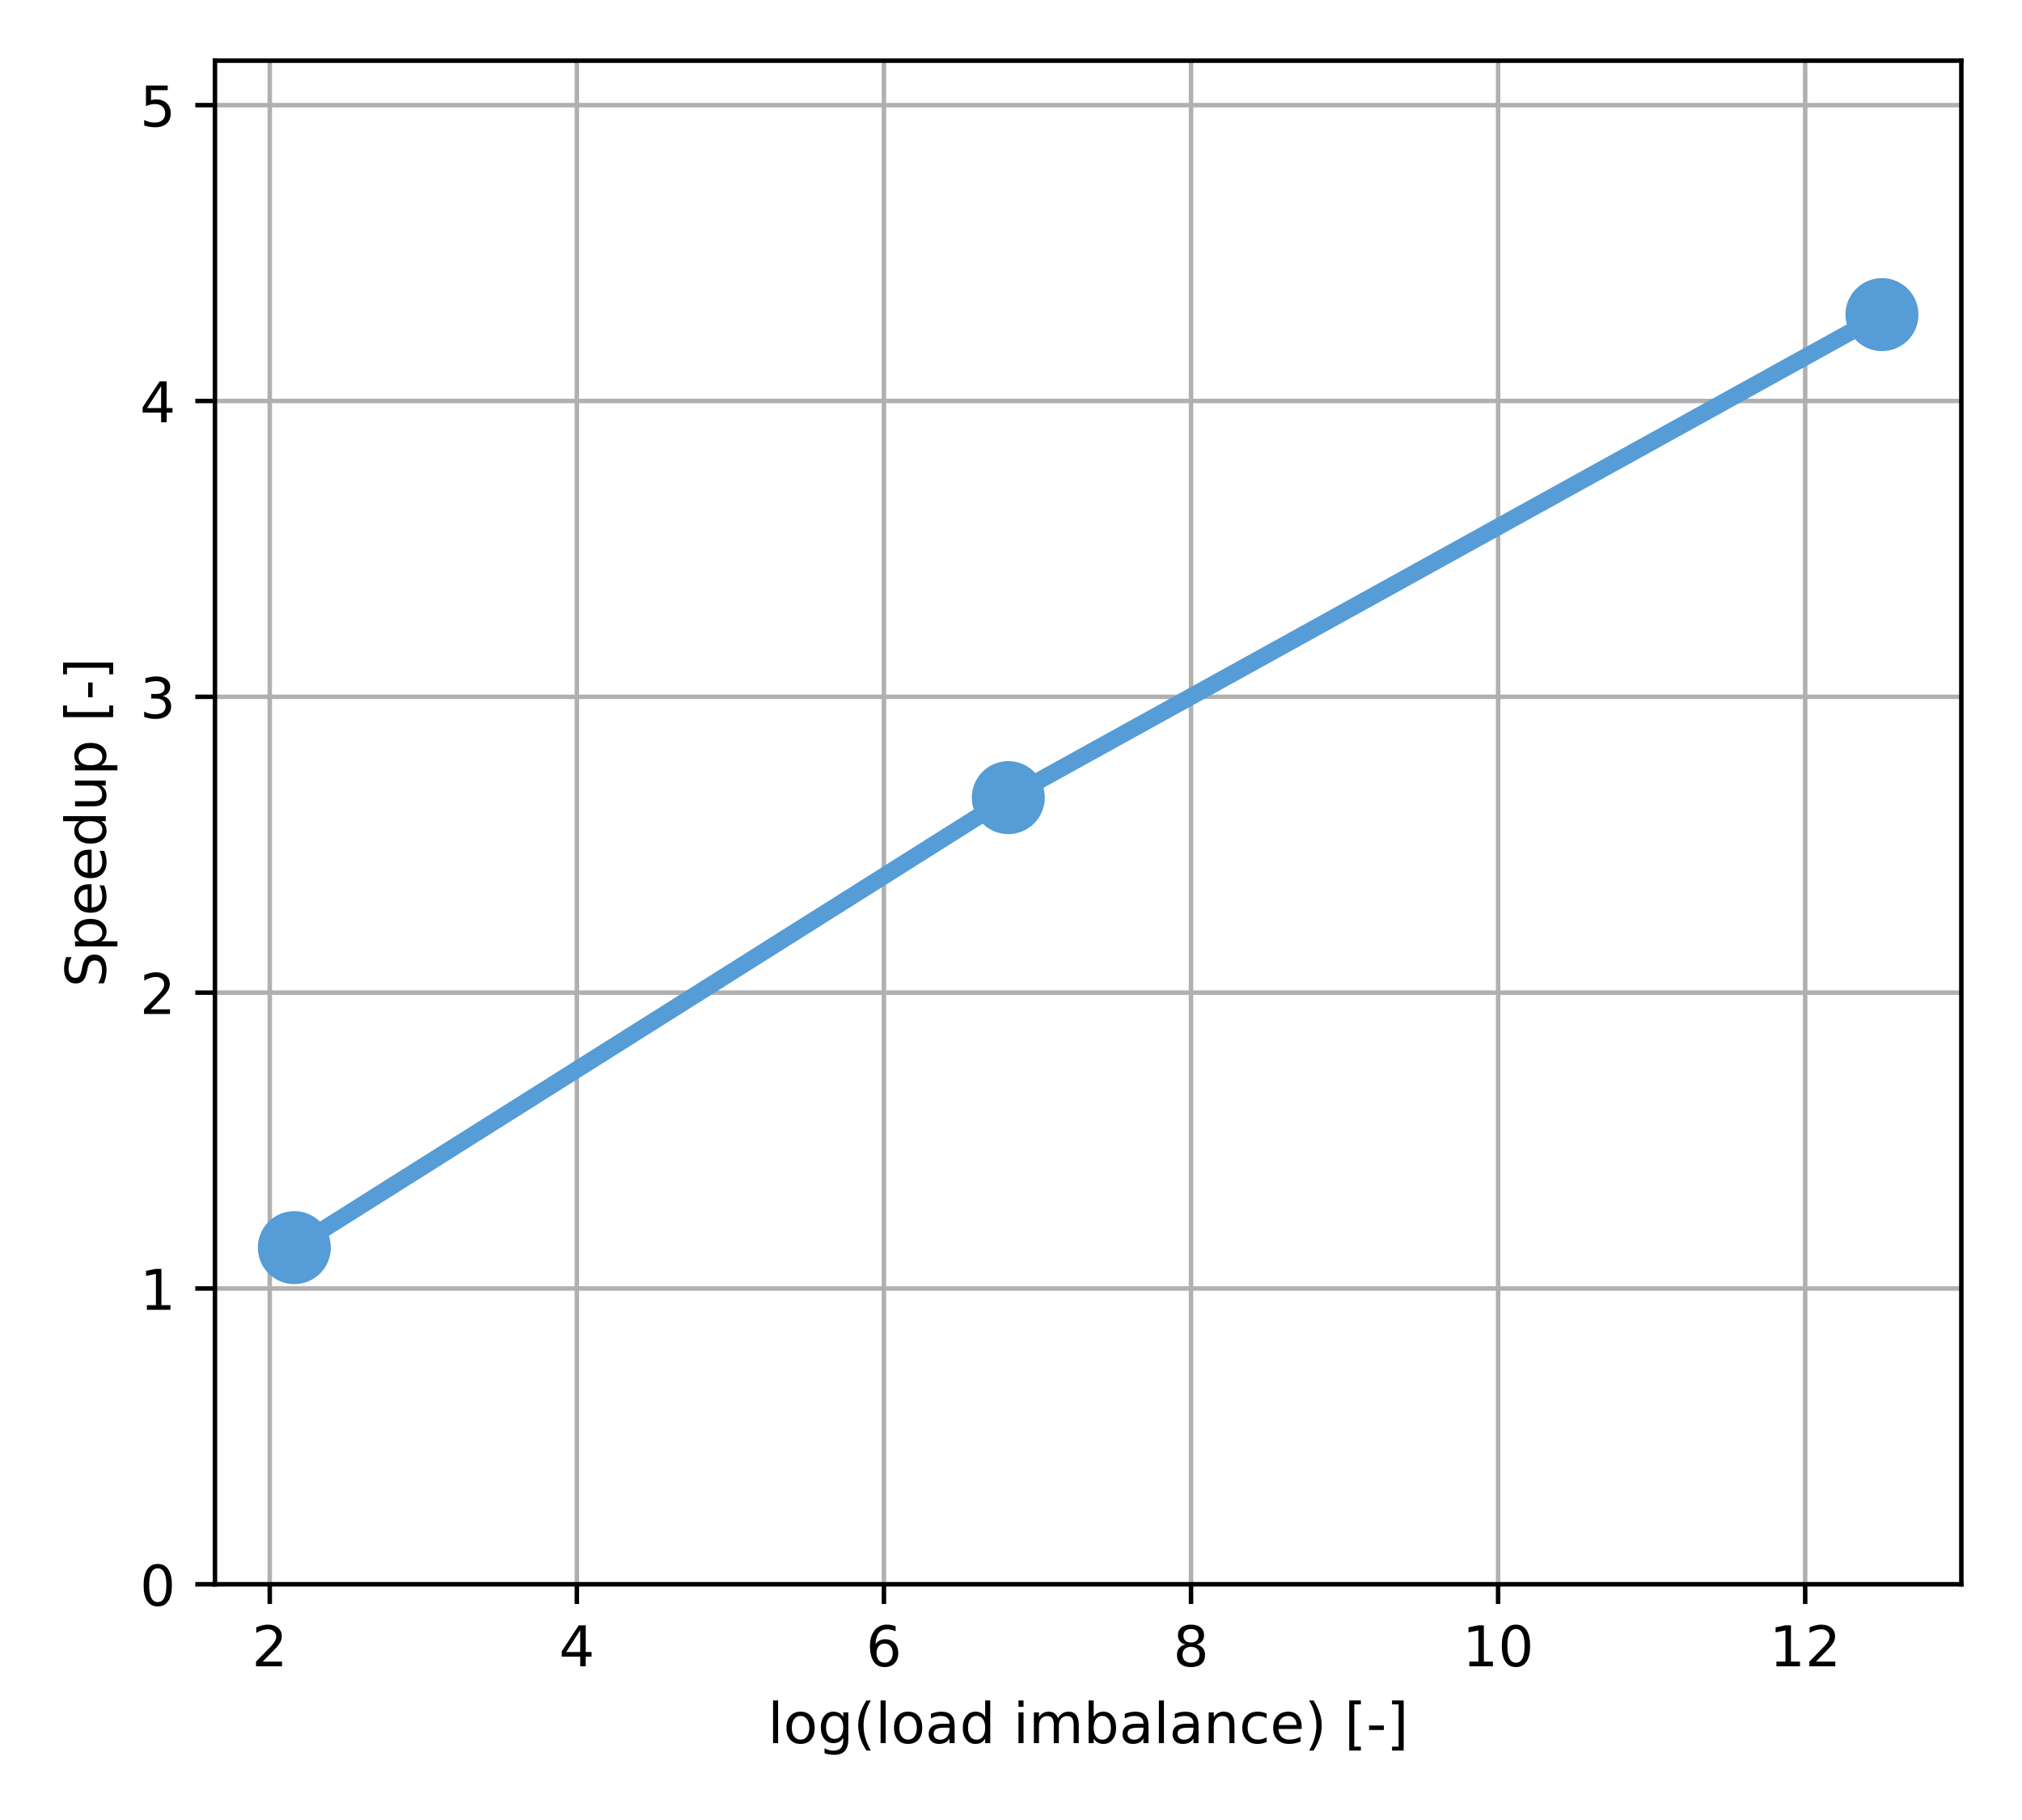
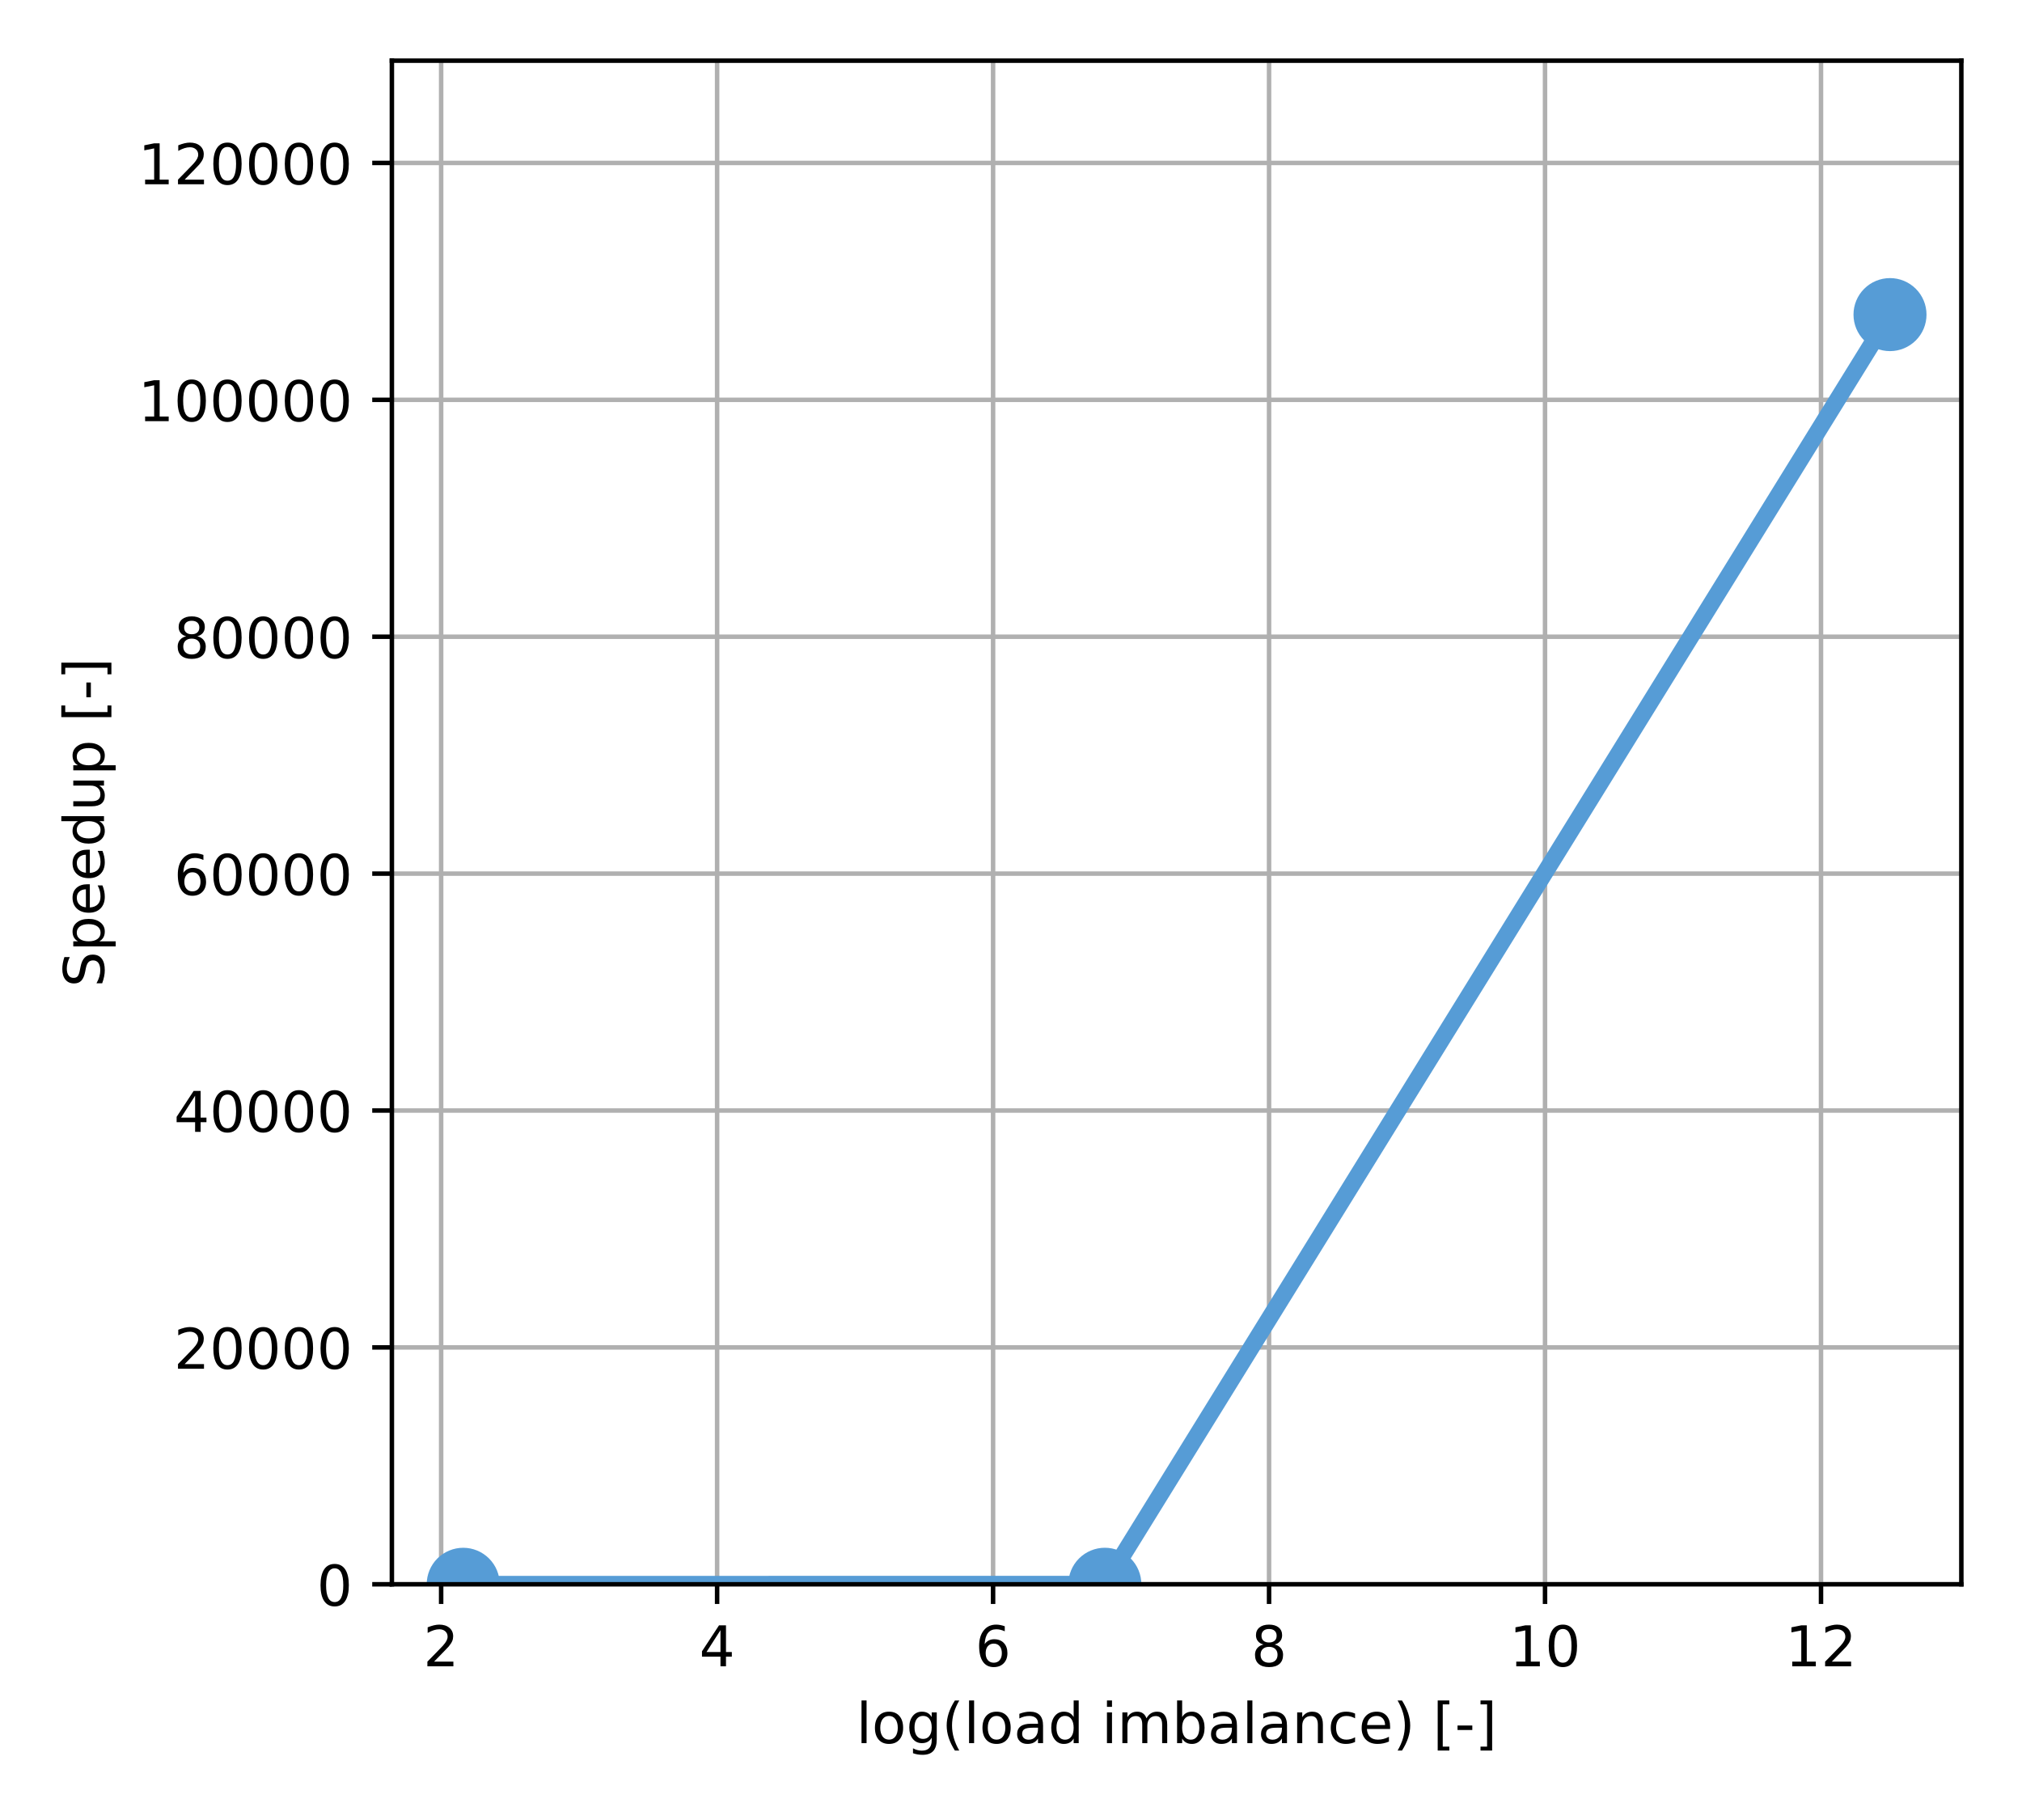
<svg xmlns="http://www.w3.org/2000/svg" xmlns:xlink="http://www.w3.org/1999/xlink" width="360pt" height="324pt" viewBox="0 0 360 324" version="1.1">
  <defs>
    <style type="text/css">*{stroke-linejoin: round; stroke-linecap: butt}</style>
  </defs>
  <g id="figure_1">
    <g id="patch_1">
      <path d="M 0 324  L 360 324  L 360 0  L 0 0  L 0 324  z " style="fill: none" />
    </g>
    <g id="axes_1">
      <g id="patch_2">
-         <path d="M 38.27 282.04  L 349.2 282.04  L 349.2 10.8  L 38.27 10.8  L 38.27 282.04  z " style="fill: none" />
+         <path d="M 69.77 282.04  L 349.2 282.04  L 349.2 10.8  L 69.77 10.8  L 69.77 282.04  z " style="fill: none" />
      </g>
      <g id="matplotlib.axis_1">
        <g id="xtick_1">
          <g id="line2d_1">
-             <path d="M 48.029 282.04  L 48.029 10.8  " clip-path="url(#p68d8fded98)" style="fill: none; stroke: #b0b0b0; stroke-width: 0.8; stroke-linecap: square" />
+             <path d="M 78.541 282.04  L 78.541 10.8  " clip-path="url(#pf957a89bda)" style="fill: none; stroke: #b0b0b0; stroke-width: 0.8; stroke-linecap: square" />
          </g>
          <g id="line2d_2">
            <defs>
-               <path id="mfb47ba6916" d="M 0 0  L 0 3.5  " style="stroke: #000000; stroke-width: 0.8" />
+               <path id="m21cf1b9879" d="M 0 0  L 0 3.5  " style="stroke: #000000; stroke-width: 0.8" />
            </defs>
            <g>
-               <use xlink:href="#mfb47ba6916" x="48.029" y="282.04" style="stroke: #000000; stroke-width: 0.8" />
+               <use xlink:href="#m21cf1b9879" x="78.541" y="282.04" style="stroke: #000000; stroke-width: 0.8" />
            </g>
          </g>
          <g id="text_1">
-             <g transform="translate(44.84803 296.6384)scale(0.1 -0.1)">
+             <g transform="translate(75.35932 296.6384)scale(0.1 -0.1)">
              <defs>
                <path id="DejaVuSans-32" d="M 1228 531  L 3431 531  L 3431 0  L 469 0  L 469 531  Q 828 903 1448 1529  Q 2069 2156 2228 2338  Q 2531 2678 2651 2914  Q 2772 3150 2772 3378  Q 2772 3750 2511 3984  Q 2250 4219 1831 4219  Q 1534 4219 1204 4116  Q 875 4013 500 3803  L 500 4441  Q 881 4594 1212 4672  Q 1544 4750 1819 4750  Q 2544 4750 2975 4387  Q 3406 4025 3406 3419  Q 3406 3131 3298 2873  Q 3191 2616 2906 2266  Q 2828 2175 2409 1742  Q 1991 1309 1228 531  z " transform="scale(0.015625)" />
              </defs>
              <use xlink:href="#DejaVuSans-32" />
            </g>
          </g>
        </g>
        <g id="xtick_2">
          <g id="line2d_3">
-             <path d="M 102.703 282.04  L 102.703 10.8  " clip-path="url(#p68d8fded98)" style="fill: none; stroke: #b0b0b0; stroke-width: 0.8; stroke-linecap: square" />
+             <path d="M 127.675 282.04  L 127.675 10.8  " clip-path="url(#pf957a89bda)" style="fill: none; stroke: #b0b0b0; stroke-width: 0.8; stroke-linecap: square" />
          </g>
          <g id="line2d_4">
            <g>
-               <use xlink:href="#mfb47ba6916" x="102.703" y="282.04" style="stroke: #000000; stroke-width: 0.8" />
+               <use xlink:href="#m21cf1b9879" x="127.675" y="282.04" style="stroke: #000000; stroke-width: 0.8" />
            </g>
          </g>
          <g id="text_2">
-             <g transform="translate(99.52184 296.6384)scale(0.1 -0.1)">
+             <g transform="translate(124.4942 296.6384)scale(0.1 -0.1)">
              <defs>
                <path id="DejaVuSans-34" d="M 2419 4116  L 825 1625  L 2419 1625  L 2419 4116  z M 2253 4666  L 3047 4666  L 3047 1625  L 3713 1625  L 3713 1100  L 3047 1100  L 3047 0  L 2419 0  L 2419 1100  L 313 1100  L 313 1709  L 2253 4666  z " transform="scale(0.015625)" />
              </defs>
              <use xlink:href="#DejaVuSans-34" />
            </g>
          </g>
        </g>
        <g id="xtick_3">
          <g id="line2d_5">
-             <path d="M 157.377 282.04  L 157.377 10.8  " clip-path="url(#p68d8fded98)" style="fill: none; stroke: #b0b0b0; stroke-width: 0.8; stroke-linecap: square" />
+             <path d="M 176.81 282.04  L 176.81 10.8  " clip-path="url(#pf957a89bda)" style="fill: none; stroke: #b0b0b0; stroke-width: 0.8; stroke-linecap: square" />
          </g>
          <g id="line2d_6">
            <g>
-               <use xlink:href="#mfb47ba6916" x="157.377" y="282.04" style="stroke: #000000; stroke-width: 0.8" />
+               <use xlink:href="#m21cf1b9879" x="176.81" y="282.04" style="stroke: #000000; stroke-width: 0.8" />
            </g>
          </g>
          <g id="text_3">
-             <g transform="translate(154.1957 296.6384)scale(0.1 -0.1)">
+             <g transform="translate(173.6291 296.6384)scale(0.1 -0.1)">
              <defs>
                <path id="DejaVuSans-36" d="M 2113 2584  Q 1688 2584 1439 2293  Q 1191 2003 1191 1497  Q 1191 994 1439 701  Q 1688 409 2113 409  Q 2538 409 2786 701  Q 3034 994 3034 1497  Q 3034 2003 2786 2293  Q 2538 2584 2113 2584  z M 3366 4563  L 3366 3988  Q 3128 4100 2886 4159  Q 2644 4219 2406 4219  Q 1781 4219 1451 3797  Q 1122 3375 1075 2522  Q 1259 2794 1537 2939  Q 1816 3084 2150 3084  Q 2853 3084 3261 2657  Q 3669 2231 3669 1497  Q 3669 778 3244 343  Q 2819 -91 2113 -91  Q 1303 -91 875 529  Q 447 1150 447 2328  Q 447 3434 972 4092  Q 1497 4750 2381 4750  Q 2619 4750 2861 4703  Q 3103 4656 3366 4563  z " transform="scale(0.015625)" />
              </defs>
              <use xlink:href="#DejaVuSans-36" />
            </g>
          </g>
        </g>
        <g id="xtick_4">
          <g id="line2d_7">
-             <path d="M 212.051 282.04  L 212.051 10.8  " clip-path="url(#p68d8fded98)" style="fill: none; stroke: #b0b0b0; stroke-width: 0.8; stroke-linecap: square" />
+             <path d="M 225.945 282.04  L 225.945 10.8  " clip-path="url(#pf957a89bda)" style="fill: none; stroke: #b0b0b0; stroke-width: 0.8; stroke-linecap: square" />
          </g>
          <g id="line2d_8">
            <g>
-               <use xlink:href="#mfb47ba6916" x="212.051" y="282.04" style="stroke: #000000; stroke-width: 0.8" />
+               <use xlink:href="#m21cf1b9879" x="225.945" y="282.04" style="stroke: #000000; stroke-width: 0.8" />
            </g>
          </g>
          <g id="text_4">
-             <g transform="translate(208.8695 296.6384)scale(0.1 -0.1)">
+             <g transform="translate(222.7639 296.6384)scale(0.1 -0.1)">
              <defs>
                <path id="DejaVuSans-38" d="M 2034 2216  Q 1584 2216 1326 1975  Q 1069 1734 1069 1313  Q 1069 891 1326 650  Q 1584 409 2034 409  Q 2484 409 2743 651  Q 3003 894 3003 1313  Q 3003 1734 2745 1975  Q 2488 2216 2034 2216  z M 1403 2484  Q 997 2584 770 2862  Q 544 3141 544 3541  Q 544 4100 942 4425  Q 1341 4750 2034 4750  Q 2731 4750 3128 4425  Q 3525 4100 3525 3541  Q 3525 3141 3298 2862  Q 3072 2584 2669 2484  Q 3125 2378 3379 2068  Q 3634 1759 3634 1313  Q 3634 634 3220 271  Q 2806 -91 2034 -91  Q 1263 -91 848 271  Q 434 634 434 1313  Q 434 1759 690 2068  Q 947 2378 1403 2484  z M 1172 3481  Q 1172 3119 1398 2916  Q 1625 2713 2034 2713  Q 2441 2713 2670 2916  Q 2900 3119 2900 3481  Q 2900 3844 2670 4047  Q 2441 4250 2034 4250  Q 1625 4250 1398 4047  Q 1172 3844 1172 3481  z " transform="scale(0.015625)" />
              </defs>
              <use xlink:href="#DejaVuSans-38" />
            </g>
          </g>
        </g>
        <g id="xtick_5">
          <g id="line2d_9">
-             <path d="M 266.725 282.04  L 266.725 10.8  " clip-path="url(#p68d8fded98)" style="fill: none; stroke: #b0b0b0; stroke-width: 0.8; stroke-linecap: square" />
+             <path d="M 275.08 282.04  L 275.08 10.8  " clip-path="url(#pf957a89bda)" style="fill: none; stroke: #b0b0b0; stroke-width: 0.8; stroke-linecap: square" />
          </g>
          <g id="line2d_10">
            <g>
-               <use xlink:href="#mfb47ba6916" x="266.725" y="282.04" style="stroke: #000000; stroke-width: 0.8" />
+               <use xlink:href="#m21cf1b9879" x="275.08" y="282.04" style="stroke: #000000; stroke-width: 0.8" />
            </g>
          </g>
          <g id="text_5">
-             <g transform="translate(260.362 296.6384)scale(0.1 -0.1)">
+             <g transform="translate(268.7176 296.6384)scale(0.1 -0.1)">
              <defs>
                <path id="DejaVuSans-31" d="M 794 531  L 1825 531  L 1825 4091  L 703 3866  L 703 4441  L 1819 4666  L 2450 4666  L 2450 531  L 3481 531  L 3481 0  L 794 0  L 794 531  z " transform="scale(0.015625)" />
                <path id="DejaVuSans-30" d="M 2034 4250  Q 1547 4250 1301 3770  Q 1056 3291 1056 2328  Q 1056 1369 1301 889  Q 1547 409 2034 409  Q 2525 409 2770 889  Q 3016 1369 3016 2328  Q 3016 3291 2770 3770  Q 2525 4250 2034 4250  z M 2034 4750  Q 2819 4750 3233 4129  Q 3647 3509 3647 2328  Q 3647 1150 3233 529  Q 2819 -91 2034 -91  Q 1250 -91 836 529  Q 422 1150 422 2328  Q 422 3509 836 4129  Q 1250 4750 2034 4750  z " transform="scale(0.015625)" />
              </defs>
              <use xlink:href="#DejaVuSans-31" />
              <use xlink:href="#DejaVuSans-30" x="63.623" />
            </g>
          </g>
        </g>
        <g id="xtick_6">
          <g id="line2d_11">
-             <path d="M 321.398 282.04  L 321.398 10.8  " clip-path="url(#p68d8fded98)" style="fill: none; stroke: #b0b0b0; stroke-width: 0.8; stroke-linecap: square" />
+             <path d="M 324.215 282.04  L 324.215 10.8  " clip-path="url(#pf957a89bda)" style="fill: none; stroke: #b0b0b0; stroke-width: 0.8; stroke-linecap: square" />
          </g>
          <g id="line2d_12">
            <g>
-               <use xlink:href="#mfb47ba6916" x="321.398" y="282.04" style="stroke: #000000; stroke-width: 0.8" />
+               <use xlink:href="#m21cf1b9879" x="324.215" y="282.04" style="stroke: #000000; stroke-width: 0.8" />
            </g>
          </g>
          <g id="text_6">
-             <g transform="translate(315.0359 296.6384)scale(0.1 -0.1)">
+             <g transform="translate(317.8524 296.6384)scale(0.1 -0.1)">
              <use xlink:href="#DejaVuSans-31" />
              <use xlink:href="#DejaVuSans-32" x="63.623" />
            </g>
          </g>
        </g>
        <g id="text_7">
-           <g transform="translate(136.6952 310.3166)scale(0.1 -0.1)">
+           <g transform="translate(152.4452 310.3166)scale(0.1 -0.1)">
            <defs>
              <path id="DejaVuSans-6c" d="M 603 4863  L 1178 4863  L 1178 0  L 603 0  L 603 4863  z " transform="scale(0.015625)" />
              <path id="DejaVuSans-6f" d="M 1959 3097  Q 1497 3097 1228 2736  Q 959 2375 959 1747  Q 959 1119 1226 758  Q 1494 397 1959 397  Q 2419 397 2687 759  Q 2956 1122 2956 1747  Q 2956 2369 2687 2733  Q 2419 3097 1959 3097  z M 1959 3584  Q 2709 3584 3137 3096  Q 3566 2609 3566 1747  Q 3566 888 3137 398  Q 2709 -91 1959 -91  Q 1206 -91 779 398  Q 353 888 353 1747  Q 353 2609 779 3096  Q 1206 3584 1959 3584  z " transform="scale(0.015625)" />
              <path id="DejaVuSans-67" d="M 2906 1791  Q 2906 2416 2648 2759  Q 2391 3103 1925 3103  Q 1463 3103 1205 2759  Q 947 2416 947 1791  Q 947 1169 1205 825  Q 1463 481 1925 481  Q 2391 481 2648 825  Q 2906 1169 2906 1791  z M 3481 434  Q 3481 -459 3084 -895  Q 2688 -1331 1869 -1331  Q 1566 -1331 1297 -1286  Q 1028 -1241 775 -1147  L 775 -588  Q 1028 -725 1275 -790  Q 1522 -856 1778 -856  Q 2344 -856 2625 -561  Q 2906 -266 2906 331  L 2906 616  Q 2728 306 2450 153  Q 2172 0 1784 0  Q 1141 0 747 490  Q 353 981 353 1791  Q 353 2603 747 3093  Q 1141 3584 1784 3584  Q 2172 3584 2450 3431  Q 2728 3278 2906 2969  L 2906 3500  L 3481 3500  L 3481 434  z " transform="scale(0.015625)" />
              <path id="DejaVuSans-28" d="M 1984 4856  Q 1566 4138 1362 3434  Q 1159 2731 1159 2009  Q 1159 1288 1364 580  Q 1569 -128 1984 -844  L 1484 -844  Q 1016 -109 783 600  Q 550 1309 550 2009  Q 550 2706 781 3412  Q 1013 4119 1484 4856  L 1984 4856  z " transform="scale(0.015625)" />
              <path id="DejaVuSans-61" d="M 2194 1759  Q 1497 1759 1228 1600  Q 959 1441 959 1056  Q 959 750 1161 570  Q 1363 391 1709 391  Q 2188 391 2477 730  Q 2766 1069 2766 1631  L 2766 1759  L 2194 1759  z M 3341 1997  L 3341 0  L 2766 0  L 2766 531  Q 2569 213 2275 61  Q 1981 -91 1556 -91  Q 1019 -91 701 211  Q 384 513 384 1019  Q 384 1609 779 1909  Q 1175 2209 1959 2209  L 2766 2209  L 2766 2266  Q 2766 2663 2505 2880  Q 2244 3097 1772 3097  Q 1472 3097 1187 3025  Q 903 2953 641 2809  L 641 3341  Q 956 3463 1253 3523  Q 1550 3584 1831 3584  Q 2591 3584 2966 3190  Q 3341 2797 3341 1997  z " transform="scale(0.015625)" />
              <path id="DejaVuSans-64" d="M 2906 2969  L 2906 4863  L 3481 4863  L 3481 0  L 2906 0  L 2906 525  Q 2725 213 2448 61  Q 2172 -91 1784 -91  Q 1150 -91 751 415  Q 353 922 353 1747  Q 353 2572 751 3078  Q 1150 3584 1784 3584  Q 2172 3584 2448 3432  Q 2725 3281 2906 2969  z M 947 1747  Q 947 1113 1208 752  Q 1469 391 1925 391  Q 2381 391 2643 752  Q 2906 1113 2906 1747  Q 2906 2381 2643 2742  Q 2381 3103 1925 3103  Q 1469 3103 1208 2742  Q 947 2381 947 1747  z " transform="scale(0.015625)" />
              <path id="DejaVuSans-20" transform="scale(0.015625)" />
              <path id="DejaVuSans-69" d="M 603 3500  L 1178 3500  L 1178 0  L 603 0  L 603 3500  z M 603 4863  L 1178 4863  L 1178 4134  L 603 4134  L 603 4863  z " transform="scale(0.015625)" />
              <path id="DejaVuSans-6d" d="M 3328 2828  Q 3544 3216 3844 3400  Q 4144 3584 4550 3584  Q 5097 3584 5394 3201  Q 5691 2819 5691 2113  L 5691 0  L 5113 0  L 5113 2094  Q 5113 2597 4934 2840  Q 4756 3084 4391 3084  Q 3944 3084 3684 2787  Q 3425 2491 3425 1978  L 3425 0  L 2847 0  L 2847 2094  Q 2847 2600 2669 2842  Q 2491 3084 2119 3084  Q 1678 3084 1418 2786  Q 1159 2488 1159 1978  L 1159 0  L 581 0  L 581 3500  L 1159 3500  L 1159 2956  Q 1356 3278 1631 3431  Q 1906 3584 2284 3584  Q 2666 3584 2933 3390  Q 3200 3197 3328 2828  z " transform="scale(0.015625)" />
              <path id="DejaVuSans-62" d="M 3116 1747  Q 3116 2381 2855 2742  Q 2594 3103 2138 3103  Q 1681 3103 1420 2742  Q 1159 2381 1159 1747  Q 1159 1113 1420 752  Q 1681 391 2138 391  Q 2594 391 2855 752  Q 3116 1113 3116 1747  z M 1159 2969  Q 1341 3281 1617 3432  Q 1894 3584 2278 3584  Q 2916 3584 3314 3078  Q 3713 2572 3713 1747  Q 3713 922 3314 415  Q 2916 -91 2278 -91  Q 1894 -91 1617 61  Q 1341 213 1159 525  L 1159 0  L 581 0  L 581 4863  L 1159 4863  L 1159 2969  z " transform="scale(0.015625)" />
              <path id="DejaVuSans-6e" d="M 3513 2113  L 3513 0  L 2938 0  L 2938 2094  Q 2938 2591 2744 2837  Q 2550 3084 2163 3084  Q 1697 3084 1428 2787  Q 1159 2491 1159 1978  L 1159 0  L 581 0  L 581 3500  L 1159 3500  L 1159 2956  Q 1366 3272 1645 3428  Q 1925 3584 2291 3584  Q 2894 3584 3203 3211  Q 3513 2838 3513 2113  z " transform="scale(0.015625)" />
              <path id="DejaVuSans-63" d="M 3122 3366  L 3122 2828  Q 2878 2963 2633 3030  Q 2388 3097 2138 3097  Q 1578 3097 1268 2742  Q 959 2388 959 1747  Q 959 1106 1268 751  Q 1578 397 2138 397  Q 2388 397 2633 464  Q 2878 531 3122 666  L 3122 134  Q 2881 22 2623 -34  Q 2366 -91 2075 -91  Q 1284 -91 818 406  Q 353 903 353 1747  Q 353 2603 823 3093  Q 1294 3584 2113 3584  Q 2378 3584 2631 3529  Q 2884 3475 3122 3366  z " transform="scale(0.015625)" />
              <path id="DejaVuSans-65" d="M 3597 1894  L 3597 1613  L 953 1613  Q 991 1019 1311 708  Q 1631 397 2203 397  Q 2534 397 2845 478  Q 3156 559 3463 722  L 3463 178  Q 3153 47 2828 -22  Q 2503 -91 2169 -91  Q 1331 -91 842 396  Q 353 884 353 1716  Q 353 2575 817 3079  Q 1281 3584 2069 3584  Q 2775 3584 3186 3129  Q 3597 2675 3597 1894  z M 3022 2063  Q 3016 2534 2758 2815  Q 2500 3097 2075 3097  Q 1594 3097 1305 2825  Q 1016 2553 972 2059  L 3022 2063  z " transform="scale(0.015625)" />
              <path id="DejaVuSans-29" d="M 513 4856  L 1013 4856  Q 1481 4119 1714 3412  Q 1947 2706 1947 2009  Q 1947 1309 1714 600  Q 1481 -109 1013 -844  L 513 -844  Q 928 -128 1133 580  Q 1338 1288 1338 2009  Q 1338 2731 1133 3434  Q 928 4138 513 4856  z " transform="scale(0.015625)" />
              <path id="DejaVuSans-5b" d="M 550 4863  L 1875 4863  L 1875 4416  L 1125 4416  L 1125 -397  L 1875 -397  L 1875 -844  L 550 -844  L 550 4863  z " transform="scale(0.015625)" />
              <path id="DejaVuSans-2d" d="M 313 2009  L 1997 2009  L 1997 1497  L 313 1497  L 313 2009  z " transform="scale(0.015625)" />
              <path id="DejaVuSans-5d" d="M 1947 4863  L 1947 -844  L 622 -844  L 622 -397  L 1369 -397  L 1369 4416  L 622 4416  L 622 4863  L 1947 4863  z " transform="scale(0.015625)" />
            </defs>
            <use xlink:href="#DejaVuSans-6c" />
            <use xlink:href="#DejaVuSans-6f" x="27.783" />
            <use xlink:href="#DejaVuSans-67" x="88.965" />
            <use xlink:href="#DejaVuSans-28" x="152.441" />
            <use xlink:href="#DejaVuSans-6c" x="191.455" />
            <use xlink:href="#DejaVuSans-6f" x="219.238" />
            <use xlink:href="#DejaVuSans-61" x="280.42" />
            <use xlink:href="#DejaVuSans-64" x="341.699" />
            <use xlink:href="#DejaVuSans-20" x="405.176" />
            <use xlink:href="#DejaVuSans-69" x="436.963" />
            <use xlink:href="#DejaVuSans-6d" x="464.746" />
            <use xlink:href="#DejaVuSans-62" x="562.158" />
            <use xlink:href="#DejaVuSans-61" x="625.635" />
            <use xlink:href="#DejaVuSans-6c" x="686.914" />
            <use xlink:href="#DejaVuSans-61" x="714.697" />
            <use xlink:href="#DejaVuSans-6e" x="775.977" />
            <use xlink:href="#DejaVuSans-63" x="839.355" />
            <use xlink:href="#DejaVuSans-65" x="894.336" />
            <use xlink:href="#DejaVuSans-29" x="955.859" />
            <use xlink:href="#DejaVuSans-20" x="994.873" />
            <use xlink:href="#DejaVuSans-5b" x="1026.66" />
            <use xlink:href="#DejaVuSans-2d" x="1065.674" />
            <use xlink:href="#DejaVuSans-5d" x="1101.758" />
          </g>
        </g>
      </g>
      <g id="matplotlib.axis_2">
        <g id="ytick_1">
          <g id="line2d_13">
-             <path d="M 38.27 282.04  L 349.2 282.04  " clip-path="url(#p68d8fded98)" style="fill: none; stroke: #b0b0b0; stroke-width: 0.8; stroke-linecap: square" />
+             <path d="M 69.77 282.04  L 349.2 282.04  " clip-path="url(#pf957a89bda)" style="fill: none; stroke: #b0b0b0; stroke-width: 0.8; stroke-linecap: square" />
          </g>
          <g id="line2d_14">
            <defs>
-               <path id="m1b2f918dc9" d="M 0 0  L -3.5 0  " style="stroke: #000000; stroke-width: 0.8" />
+               <path id="m9ee018a29c" d="M 0 0  L -3.5 0  " style="stroke: #000000; stroke-width: 0.8" />
            </defs>
            <g>
-               <use xlink:href="#m1b2f918dc9" x="38.27" y="282.04" style="stroke: #000000; stroke-width: 0.8" />
+               <use xlink:href="#m9ee018a29c" x="69.77" y="282.04" style="stroke: #000000; stroke-width: 0.8" />
            </g>
          </g>
          <g id="text_8">
-             <g transform="translate(24.9075 285.8392)scale(0.1 -0.1)">
+             <g transform="translate(56.4075 285.8392)scale(0.1 -0.1)">
              <use xlink:href="#DejaVuSans-30" />
            </g>
          </g>
        </g>
        <g id="ytick_2">
          <g id="line2d_15">
-             <path d="M 38.27 229.375  L 349.2 229.375  " clip-path="url(#p68d8fded98)" style="fill: none; stroke: #b0b0b0; stroke-width: 0.8; stroke-linecap: square" />
+             <path d="M 69.77 239.868  L 349.2 239.868  " clip-path="url(#pf957a89bda)" style="fill: none; stroke: #b0b0b0; stroke-width: 0.8; stroke-linecap: square" />
          </g>
          <g id="line2d_16">
            <g>
-               <use xlink:href="#m1b2f918dc9" x="38.27" y="229.375" style="stroke: #000000; stroke-width: 0.8" />
+               <use xlink:href="#m9ee018a29c" x="69.77" y="239.868" style="stroke: #000000; stroke-width: 0.8" />
            </g>
          </g>
          <g id="text_9">
-             <g transform="translate(24.9075 233.1742)scale(0.1 -0.1)">
-               <use xlink:href="#DejaVuSans-31" />
+             <g transform="translate(30.9575 243.6672)scale(0.1 -0.1)">
+               <use xlink:href="#DejaVuSans-32" />
+               <use xlink:href="#DejaVuSans-30" x="63.623" />
+               <use xlink:href="#DejaVuSans-30" x="127.246" />
+               <use xlink:href="#DejaVuSans-30" x="190.869" />
+               <use xlink:href="#DejaVuSans-30" x="254.492" />
            </g>
          </g>
        </g>
        <g id="ytick_3">
          <g id="line2d_17">
-             <path d="M 38.27 176.71  L 349.2 176.71  " clip-path="url(#p68d8fded98)" style="fill: none; stroke: #b0b0b0; stroke-width: 0.8; stroke-linecap: square" />
+             <path d="M 69.77 197.696  L 349.2 197.696  " clip-path="url(#pf957a89bda)" style="fill: none; stroke: #b0b0b0; stroke-width: 0.8; stroke-linecap: square" />
          </g>
          <g id="line2d_18">
            <g>
-               <use xlink:href="#m1b2f918dc9" x="38.27" y="176.71" style="stroke: #000000; stroke-width: 0.8" />
+               <use xlink:href="#m9ee018a29c" x="69.77" y="197.696" style="stroke: #000000; stroke-width: 0.8" />
            </g>
          </g>
          <g id="text_10">
-             <g transform="translate(24.9075 180.5092)scale(0.1 -0.1)">
-               <use xlink:href="#DejaVuSans-32" />
+             <g transform="translate(30.9575 201.4953)scale(0.1 -0.1)">
+               <use xlink:href="#DejaVuSans-34" />
+               <use xlink:href="#DejaVuSans-30" x="63.623" />
+               <use xlink:href="#DejaVuSans-30" x="127.246" />
+               <use xlink:href="#DejaVuSans-30" x="190.869" />
+               <use xlink:href="#DejaVuSans-30" x="254.492" />
            </g>
          </g>
        </g>
        <g id="ytick_4">
          <g id="line2d_19">
-             <path d="M 38.27 124.045  L 349.2 124.045  " clip-path="url(#p68d8fded98)" style="fill: none; stroke: #b0b0b0; stroke-width: 0.8; stroke-linecap: square" />
+             <path d="M 69.77 155.524  L 349.2 155.524  " clip-path="url(#pf957a89bda)" style="fill: none; stroke: #b0b0b0; stroke-width: 0.8; stroke-linecap: square" />
          </g>
          <g id="line2d_20">
            <g>
-               <use xlink:href="#m1b2f918dc9" x="38.27" y="124.045" style="stroke: #000000; stroke-width: 0.8" />
+               <use xlink:href="#m9ee018a29c" x="69.77" y="155.524" style="stroke: #000000; stroke-width: 0.8" />
            </g>
          </g>
          <g id="text_11">
-             <g transform="translate(24.9075 127.8442)scale(0.1 -0.1)">
-               <defs>
-                 <path id="DejaVuSans-33" d="M 2597 2516  Q 3050 2419 3304 2112  Q 3559 1806 3559 1356  Q 3559 666 3084 287  Q 2609 -91 1734 -91  Q 1441 -91 1130 -33  Q 819 25 488 141  L 488 750  Q 750 597 1062 519  Q 1375 441 1716 441  Q 2309 441 2620 675  Q 2931 909 2931 1356  Q 2931 1769 2642 2001  Q 2353 2234 1838 2234  L 1294 2234  L 1294 2753  L 1863 2753  Q 2328 2753 2575 2939  Q 2822 3125 2822 3475  Q 2822 3834 2567 4026  Q 2313 4219 1838 4219  Q 1578 4219 1281 4162  Q 984 4106 628 3988  L 628 4550  Q 988 4650 1302 4700  Q 1616 4750 1894 4750  Q 2613 4750 3031 4423  Q 3450 4097 3450 3541  Q 3450 3153 3228 2886  Q 3006 2619 2597 2516  z " transform="scale(0.015625)" />
-               </defs>
-               <use xlink:href="#DejaVuSans-33" />
+             <g transform="translate(30.9575 159.3233)scale(0.1 -0.1)">
+               <use xlink:href="#DejaVuSans-36" />
+               <use xlink:href="#DejaVuSans-30" x="63.623" />
+               <use xlink:href="#DejaVuSans-30" x="127.246" />
+               <use xlink:href="#DejaVuSans-30" x="190.869" />
+               <use xlink:href="#DejaVuSans-30" x="254.492" />
            </g>
          </g>
        </g>
        <g id="ytick_5">
          <g id="line2d_21">
-             <path d="M 38.27 71.38  L 349.2 71.38  " clip-path="url(#p68d8fded98)" style="fill: none; stroke: #b0b0b0; stroke-width: 0.8; stroke-linecap: square" />
+             <path d="M 69.77 113.352  L 349.2 113.352  " clip-path="url(#pf957a89bda)" style="fill: none; stroke: #b0b0b0; stroke-width: 0.8; stroke-linecap: square" />
          </g>
          <g id="line2d_22">
            <g>
-               <use xlink:href="#m1b2f918dc9" x="38.27" y="71.38" style="stroke: #000000; stroke-width: 0.8" />
+               <use xlink:href="#m9ee018a29c" x="69.77" y="113.352" style="stroke: #000000; stroke-width: 0.8" />
            </g>
          </g>
          <g id="text_12">
-             <g transform="translate(24.9075 75.17926)scale(0.1 -0.1)">
-               <use xlink:href="#DejaVuSans-34" />
+             <g transform="translate(30.9575 117.1513)scale(0.1 -0.1)">
+               <use xlink:href="#DejaVuSans-38" />
+               <use xlink:href="#DejaVuSans-30" x="63.623" />
+               <use xlink:href="#DejaVuSans-30" x="127.246" />
+               <use xlink:href="#DejaVuSans-30" x="190.869" />
+               <use xlink:href="#DejaVuSans-30" x="254.492" />
            </g>
          </g>
        </g>
        <g id="ytick_6">
          <g id="line2d_23">
-             <path d="M 38.27 18.715  L 349.2 18.715  " clip-path="url(#p68d8fded98)" style="fill: none; stroke: #b0b0b0; stroke-width: 0.8; stroke-linecap: square" />
+             <path d="M 69.77 71.18  L 349.2 71.18  " clip-path="url(#pf957a89bda)" style="fill: none; stroke: #b0b0b0; stroke-width: 0.8; stroke-linecap: square" />
          </g>
          <g id="line2d_24">
            <g>
-               <use xlink:href="#m1b2f918dc9" x="38.27" y="18.715" style="stroke: #000000; stroke-width: 0.8" />
+               <use xlink:href="#m9ee018a29c" x="69.77" y="71.18" style="stroke: #000000; stroke-width: 0.8" />
            </g>
          </g>
          <g id="text_13">
-             <g transform="translate(24.9075 22.51427)scale(0.1 -0.1)">
-               <defs>
-                 <path id="DejaVuSans-35" d="M 691 4666  L 3169 4666  L 3169 4134  L 1269 4134  L 1269 2991  Q 1406 3038 1543 3061  Q 1681 3084 1819 3084  Q 2600 3084 3056 2656  Q 3513 2228 3513 1497  Q 3513 744 3044 326  Q 2575 -91 1722 -91  Q 1428 -91 1123 -41  Q 819 9 494 109  L 494 744  Q 775 591 1075 516  Q 1375 441 1709 441  Q 2250 441 2565 725  Q 2881 1009 2881 1497  Q 2881 1984 2565 2268  Q 2250 2553 1709 2553  Q 1456 2553 1204 2497  Q 953 2441 691 2322  L 691 4666  z " transform="scale(0.015625)" />
-               </defs>
-               <use xlink:href="#DejaVuSans-35" />
-             </g>
-           </g>
-         </g>
-         <g id="text_14">
-           <g transform="translate(18.82781 175.7333)rotate(-90)scale(0.1 -0.1)">
+             <g transform="translate(24.595 74.97936)scale(0.1 -0.1)">
+               <use xlink:href="#DejaVuSans-31" />
+               <use xlink:href="#DejaVuSans-30" x="63.623" />
+               <use xlink:href="#DejaVuSans-30" x="127.246" />
+               <use xlink:href="#DejaVuSans-30" x="190.869" />
+               <use xlink:href="#DejaVuSans-30" x="254.492" />
+               <use xlink:href="#DejaVuSans-30" x="318.115" />
+             </g>
+           </g>
+         </g>
+         <g id="ytick_7">
+           <g id="line2d_25">
+             <path d="M 69.77 29.008  L 349.2 29.008  " clip-path="url(#pf957a89bda)" style="fill: none; stroke: #b0b0b0; stroke-width: 0.8; stroke-linecap: square" />
+           </g>
+           <g id="line2d_26">
+             <g>
+               <use xlink:href="#m9ee018a29c" x="69.77" y="29.008" style="stroke: #000000; stroke-width: 0.8" />
+             </g>
+           </g>
+           <g id="text_14">
+             <g transform="translate(24.595 32.80739)scale(0.1 -0.1)">
+               <use xlink:href="#DejaVuSans-31" />
+               <use xlink:href="#DejaVuSans-32" x="63.623" />
+               <use xlink:href="#DejaVuSans-30" x="127.246" />
+               <use xlink:href="#DejaVuSans-30" x="190.869" />
+               <use xlink:href="#DejaVuSans-30" x="254.492" />
+               <use xlink:href="#DejaVuSans-30" x="318.115" />
+             </g>
+           </g>
+         </g>
+         <g id="text_15">
+           <g transform="translate(18.51531 175.7333)rotate(-90)scale(0.1 -0.1)">
            <defs>
              <path id="DejaVuSans-53" d="M 3425 4513  L 3425 3897  Q 3066 4069 2747 4153  Q 2428 4238 2131 4238  Q 1616 4238 1336 4038  Q 1056 3838 1056 3469  Q 1056 3159 1242 3001  Q 1428 2844 1947 2747  L 2328 2669  Q 3034 2534 3370 2195  Q 3706 1856 3706 1288  Q 3706 609 3251 259  Q 2797 -91 1919 -91  Q 1588 -91 1214 -16  Q 841 59 441 206  L 441 856  Q 825 641 1194 531  Q 1563 422 1919 422  Q 2459 422 2753 634  Q 3047 847 3047 1241  Q 3047 1584 2836 1778  Q 2625 1972 2144 2069  L 1759 2144  Q 1053 2284 737 2584  Q 422 2884 422 3419  Q 422 4038 858 4394  Q 1294 4750 2059 4750  Q 2388 4750 2728 4690  Q 3069 4631 3425 4513  z " transform="scale(0.015625)" />
              <path id="DejaVuSans-70" d="M 1159 525  L 1159 -1331  L 581 -1331  L 581 3500  L 1159 3500  L 1159 2969  Q 1341 3281 1617 3432  Q 1894 3584 2278 3584  Q 2916 3584 3314 3078  Q 3713 2572 3713 1747  Q 3713 922 3314 415  Q 2916 -91 2278 -91  Q 1894 -91 1617 61  Q 1341 213 1159 525  z M 3116 1747  Q 3116 2381 2855 2742  Q 2594 3103 2138 3103  Q 1681 3103 1420 2742  Q 1159 2381 1159 1747  Q 1159 1113 1420 752  Q 1681 391 2138 391  Q 2594 391 2855 752  Q 3116 1113 3116 1747  z " transform="scale(0.015625)" />
              <path id="DejaVuSans-75" d="M 544 1381  L 544 3500  L 1119 3500  L 1119 1403  Q 1119 906 1312 657  Q 1506 409 1894 409  Q 2359 409 2629 706  Q 2900 1003 2900 1516  L 2900 3500  L 3475 3500  L 3475 0  L 2900 0  L 2900 538  Q 2691 219 2414 64  Q 2138 -91 1772 -91  Q 1169 -91 856 284  Q 544 659 544 1381  z M 1991 3584  L 1991 3584  z " transform="scale(0.015625)" />
            </defs>
            <use xlink:href="#DejaVuSans-53" />
            <use xlink:href="#DejaVuSans-70" x="63.477" />
            <use xlink:href="#DejaVuSans-65" x="126.953" />
            <use xlink:href="#DejaVuSans-65" x="188.477" />
            <use xlink:href="#DejaVuSans-64" x="250" />
            <use xlink:href="#DejaVuSans-75" x="313.477" />
            <use xlink:href="#DejaVuSans-70" x="376.855" />
            <use xlink:href="#DejaVuSans-20" x="440.332" />
            <use xlink:href="#DejaVuSans-5b" x="472.119" />
            <use xlink:href="#DejaVuSans-2d" x="511.133" />
            <use xlink:href="#DejaVuSans-5d" x="547.217" />
          </g>
        </g>
      </g>
-       <g id="line2d_25">
-         <path d="M 52.403 222.104  L 179.52 141.992  L 335.067 56.007  " clip-path="url(#p68d8fded98)" style="fill: none; stroke: #569cd6; stroke-width: 3; stroke-linecap: square" />
+       <g id="line2d_27">
+         <path d="M 82.471 282.038  L 196.71 282.034  L 336.499 56.007  " clip-path="url(#pf957a89bda)" style="fill: none; stroke: #569cd6; stroke-width: 3; stroke-linecap: square" />
        <defs>
-           <path id="m8f21ae5f49" d="M 0 6  C 1.591 6 3.117 5.368 4.243 4.243  C 5.368 3.117 6 1.591 6 0  C 6 -1.591 5.368 -3.117 4.243 -4.243  C 3.117 -5.368 1.591 -6 0 -6  C -1.591 -6 -3.117 -5.368 -4.243 -4.243  C -5.368 -3.117 -6 -1.591 -6 0  C -6 1.591 -5.368 3.117 -4.243 4.243  C -3.117 5.368 -1.591 6 0 6  z " style="stroke: #569cd6" />
+           <path id="m725fadb04c" d="M 0 6  C 1.591 6 3.117 5.368 4.243 4.243  C 5.368 3.117 6 1.591 6 0  C 6 -1.591 5.368 -3.117 4.243 -4.243  C 3.117 -5.368 1.591 -6 0 -6  C -1.591 -6 -3.117 -5.368 -4.243 -4.243  C -5.368 -3.117 -6 -1.591 -6 0  C -6 1.591 -5.368 3.117 -4.243 4.243  C -3.117 5.368 -1.591 6 0 6  z " style="stroke: #569cd6" />
        </defs>
-         <g clip-path="url(#p68d8fded98)">
-           <use xlink:href="#m8f21ae5f49" x="52.403" y="222.104" style="fill: #569cd6; stroke: #569cd6" />
-           <use xlink:href="#m8f21ae5f49" x="179.52" y="141.992" style="fill: #569cd6; stroke: #569cd6" />
-           <use xlink:href="#m8f21ae5f49" x="335.067" y="56.007" style="fill: #569cd6; stroke: #569cd6" />
+         <g clip-path="url(#pf957a89bda)">
+           <use xlink:href="#m725fadb04c" x="82.471" y="282.038" style="fill: #569cd6; stroke: #569cd6" />
+           <use xlink:href="#m725fadb04c" x="196.71" y="282.034" style="fill: #569cd6; stroke: #569cd6" />
+           <use xlink:href="#m725fadb04c" x="336.499" y="56.007" style="fill: #569cd6; stroke: #569cd6" />
        </g>
      </g>
      <g id="patch_3">
-         <path d="M 38.27 282.04  L 38.27 10.8  " style="fill: none; stroke: #000000; stroke-width: 0.8; stroke-linejoin: miter; stroke-linecap: square" />
+         <path d="M 69.77 282.04  L 69.77 10.8  " style="fill: none; stroke: #000000; stroke-width: 0.8; stroke-linejoin: miter; stroke-linecap: square" />
      </g>
      <g id="patch_4">
        <path d="M 349.2 282.04  L 349.2 10.8  " style="fill: none; stroke: #000000; stroke-width: 0.8; stroke-linejoin: miter; stroke-linecap: square" />
      </g>
      <g id="patch_5">
-         <path d="M 38.27 282.04  L 349.2 282.04  " style="fill: none; stroke: #000000; stroke-width: 0.8; stroke-linejoin: miter; stroke-linecap: square" />
+         <path d="M 69.77 282.04  L 349.2 282.04  " style="fill: none; stroke: #000000; stroke-width: 0.8; stroke-linejoin: miter; stroke-linecap: square" />
      </g>
      <g id="patch_6">
-         <path d="M 38.27 10.8  L 349.2 10.8  " style="fill: none; stroke: #000000; stroke-width: 0.8; stroke-linejoin: miter; stroke-linecap: square" />
+         <path d="M 69.77 10.8  L 349.2 10.8  " style="fill: none; stroke: #000000; stroke-width: 0.8; stroke-linejoin: miter; stroke-linecap: square" />
      </g>
    </g>
  </g>
  <defs>
-     <clipPath id="p68d8fded98">
-       <rect x="38.27" y="10.8" width="310.93" height="271.24" />
+     <clipPath id="pf957a89bda">
+       <rect x="69.77" y="10.8" width="279.43" height="271.24" />
    </clipPath>
  </defs>
</svg>
